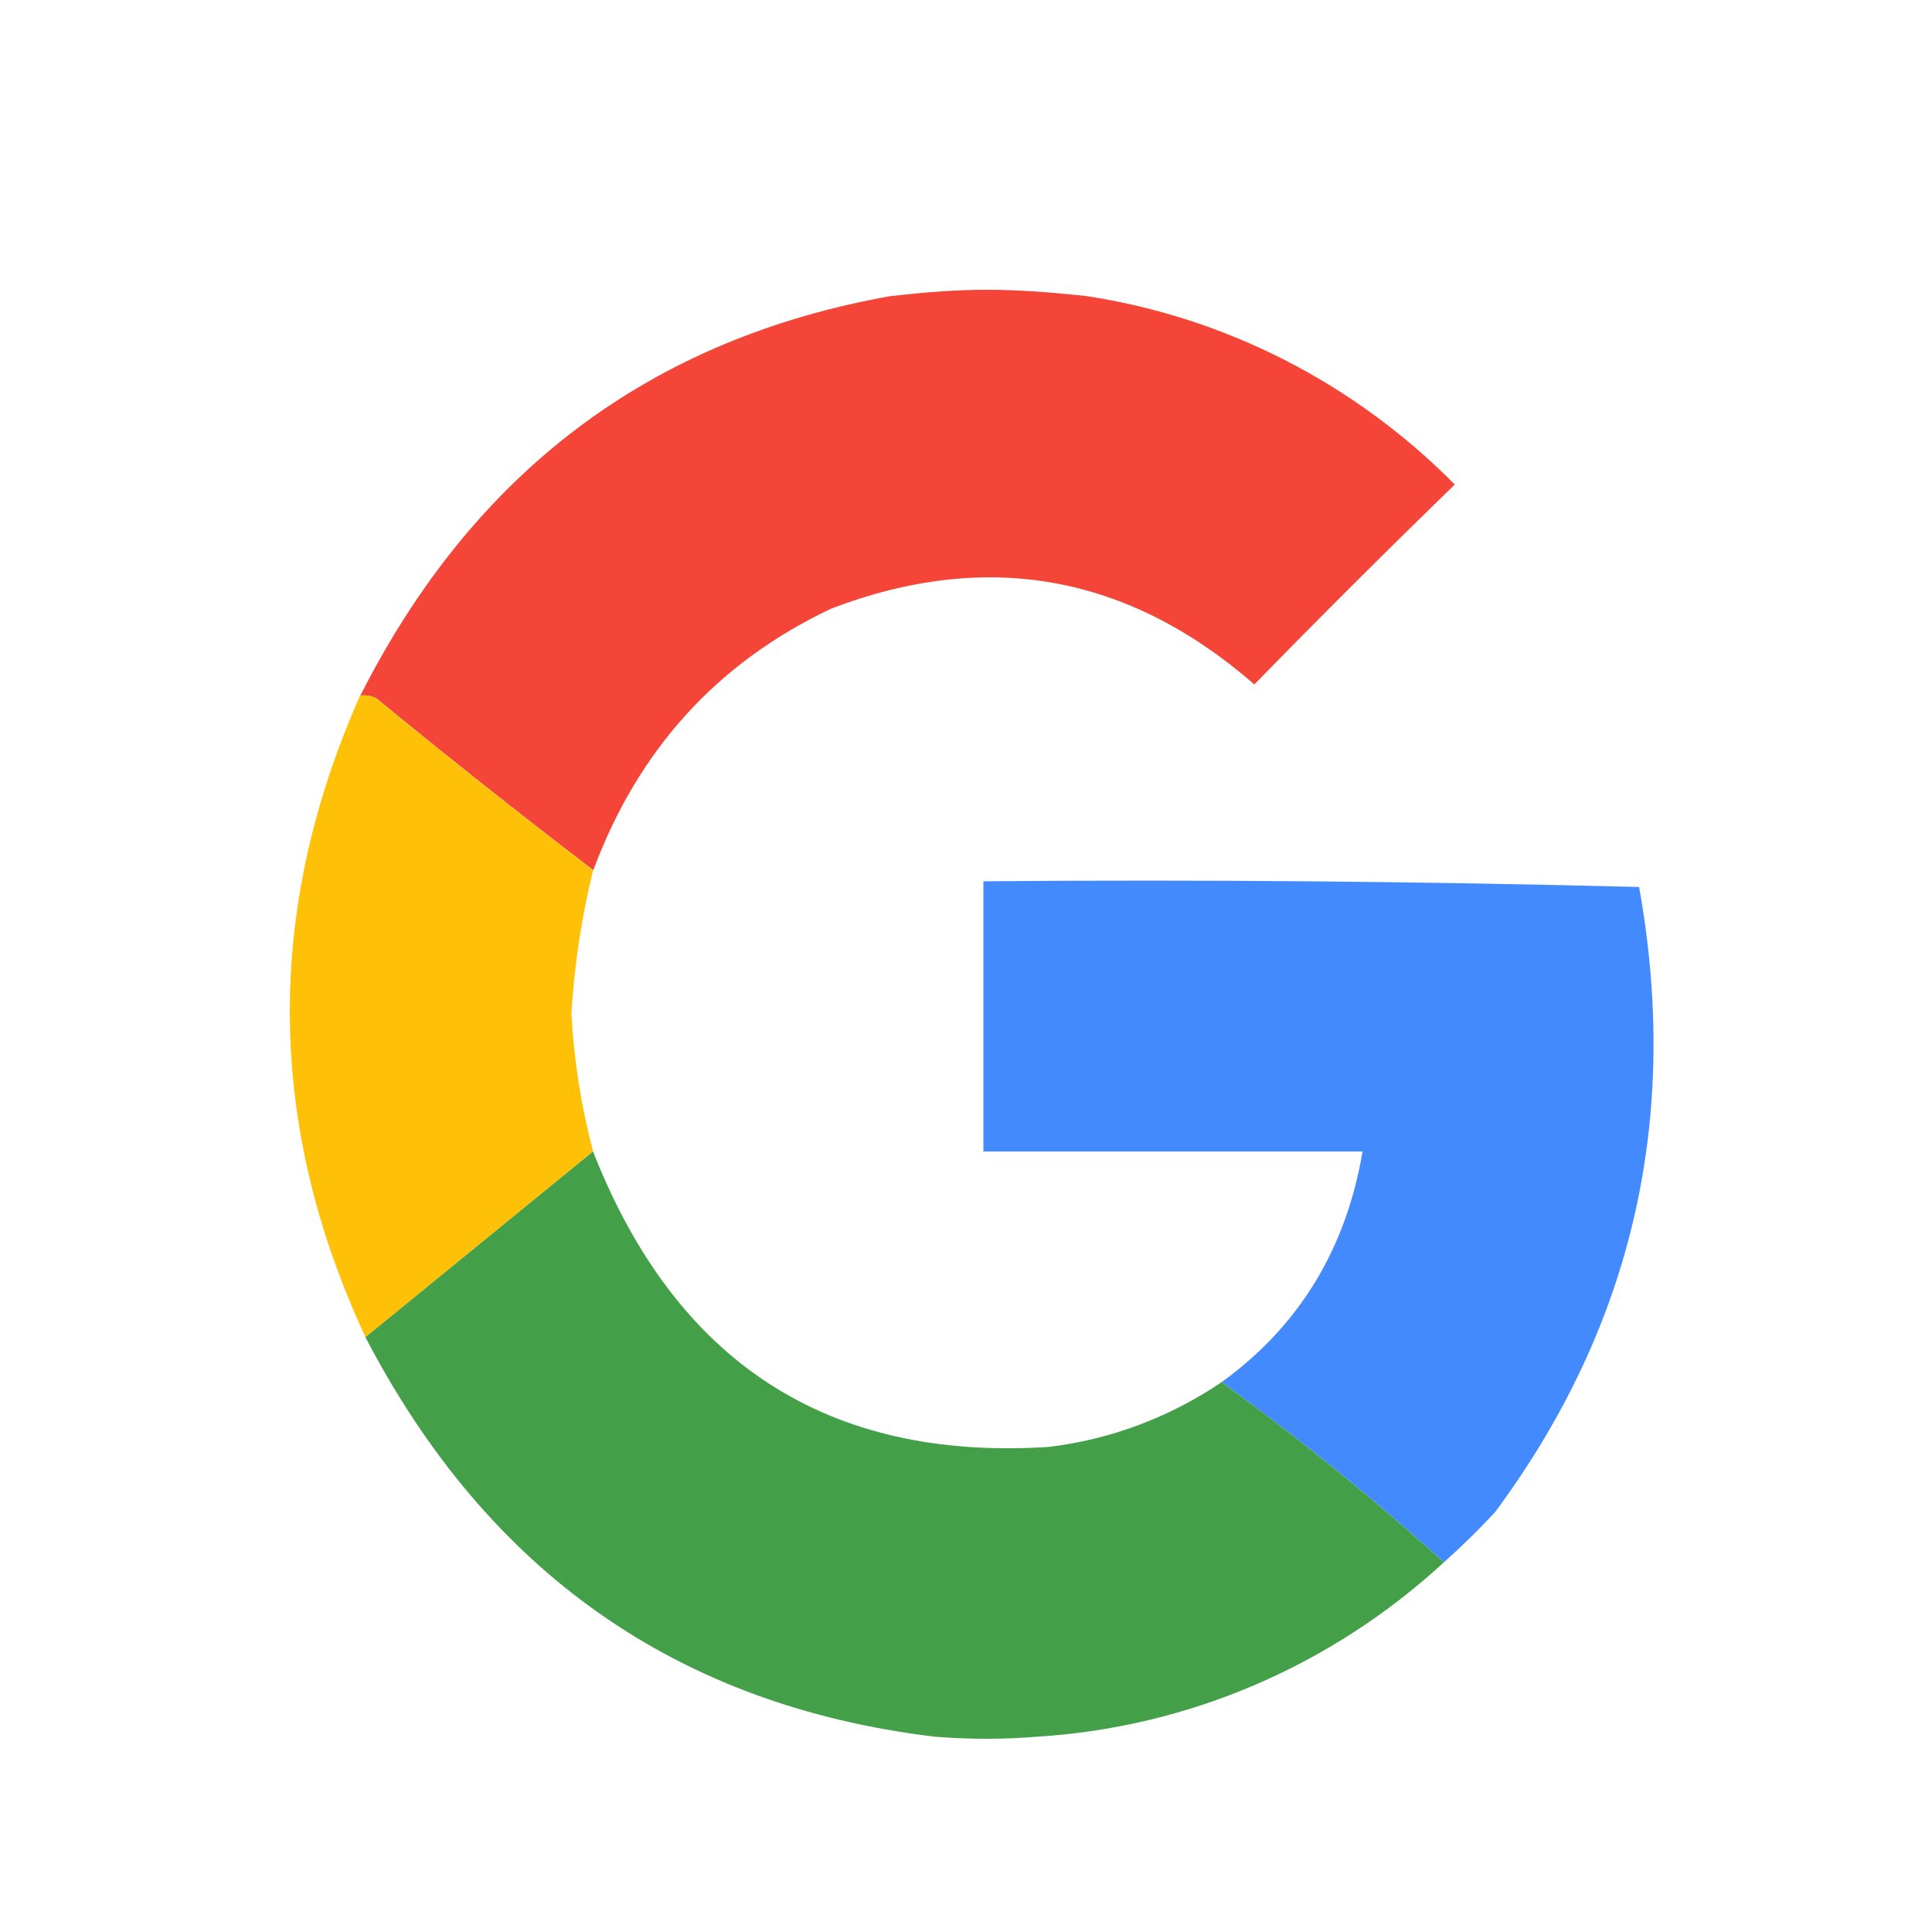
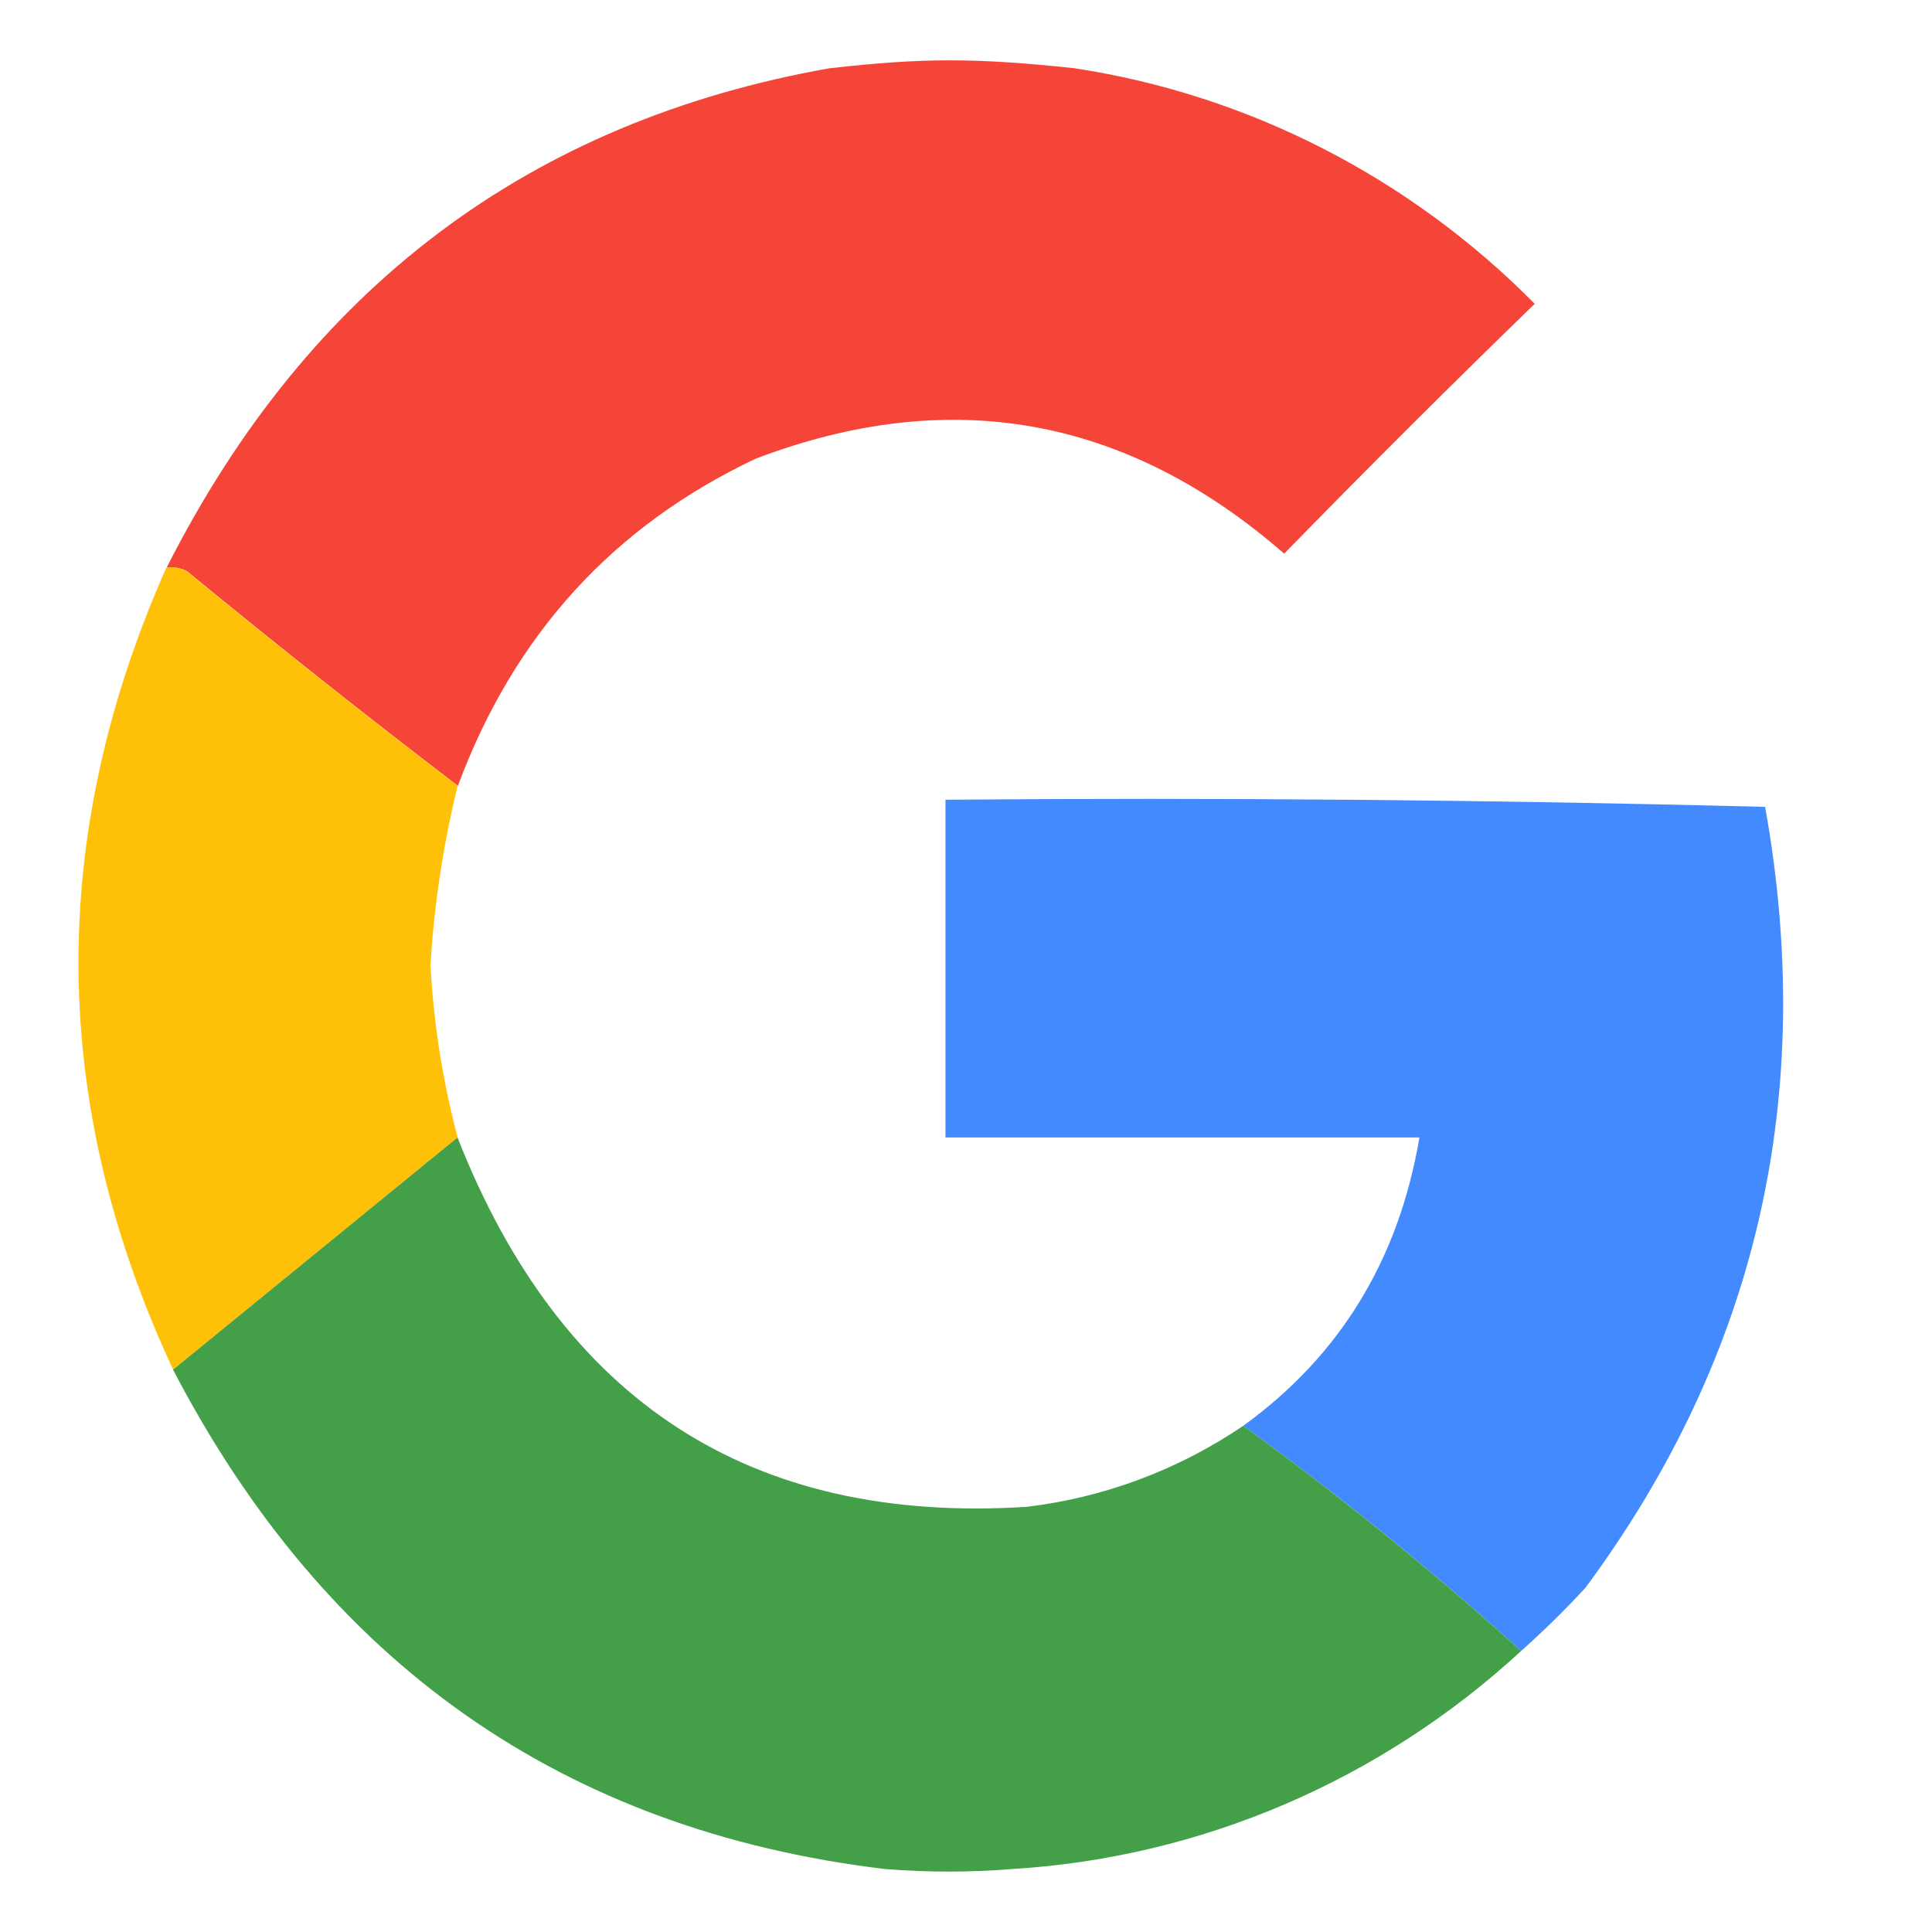
- <svg xmlns="http://www.w3.org/2000/svg" width="20" height="20" viewBox="0 0 20 20" fill="none">
+ <svg xmlns="http://www.w3.org/2000/svg" width="20" height="20" viewBox="2.7 2.5 15.3 16" fill="none">
  <path opacity="0.987" fill-rule="evenodd" clip-rule="evenodd" d="M9.227 3.065C9.985 2.978 10.433 2.978 11.247 3.065C12.687 3.284 14.023 3.967 15.06 5.016C14.359 5.696 13.668 6.385 12.985 7.085C11.679 5.948 10.22 5.686 8.61 6.298C7.428 6.855 6.606 7.759 6.142 9.008C5.384 8.429 4.636 7.836 3.898 7.23C3.846 7.203 3.788 7.193 3.73 7.201C4.903 4.883 6.735 3.504 9.226 3.064" fill="#F44336" />
  <path opacity="0.997" fill-rule="evenodd" clip-rule="evenodd" d="M3.727 7.202C3.787 7.192 3.843 7.202 3.896 7.231C4.634 7.836 5.382 8.429 6.14 9.008C6.021 9.494 5.945 9.991 5.915 10.492C5.941 10.977 6.016 11.452 6.14 11.919L3.784 13.843C2.758 11.643 2.739 9.43 3.727 7.202Z" fill="#FFC107" />
  <path opacity="0.999" fill-rule="evenodd" clip-rule="evenodd" d="M14.947 16.173C14.213 15.509 13.445 14.887 12.646 14.308C13.447 13.728 13.934 12.932 14.105 11.92H10.18V9.123C12.443 9.104 14.706 9.124 16.968 9.182C17.397 11.573 16.901 13.728 15.481 15.648C15.312 15.832 15.133 16.007 14.947 16.173Z" fill="#448AFF" />
  <path opacity="0.993" fill-rule="evenodd" clip-rule="evenodd" d="M6.139 11.92C6.996 14.104 8.567 15.124 10.851 14.979C11.493 14.903 12.107 14.673 12.646 14.308C13.446 14.888 14.213 15.51 14.947 16.173C13.784 17.245 12.3 17.882 10.739 17.978C10.385 18.007 10.028 18.007 9.674 17.978C7.014 17.657 5.051 16.278 3.783 13.843L6.139 11.92Z" fill="#43A047" />
</svg>
